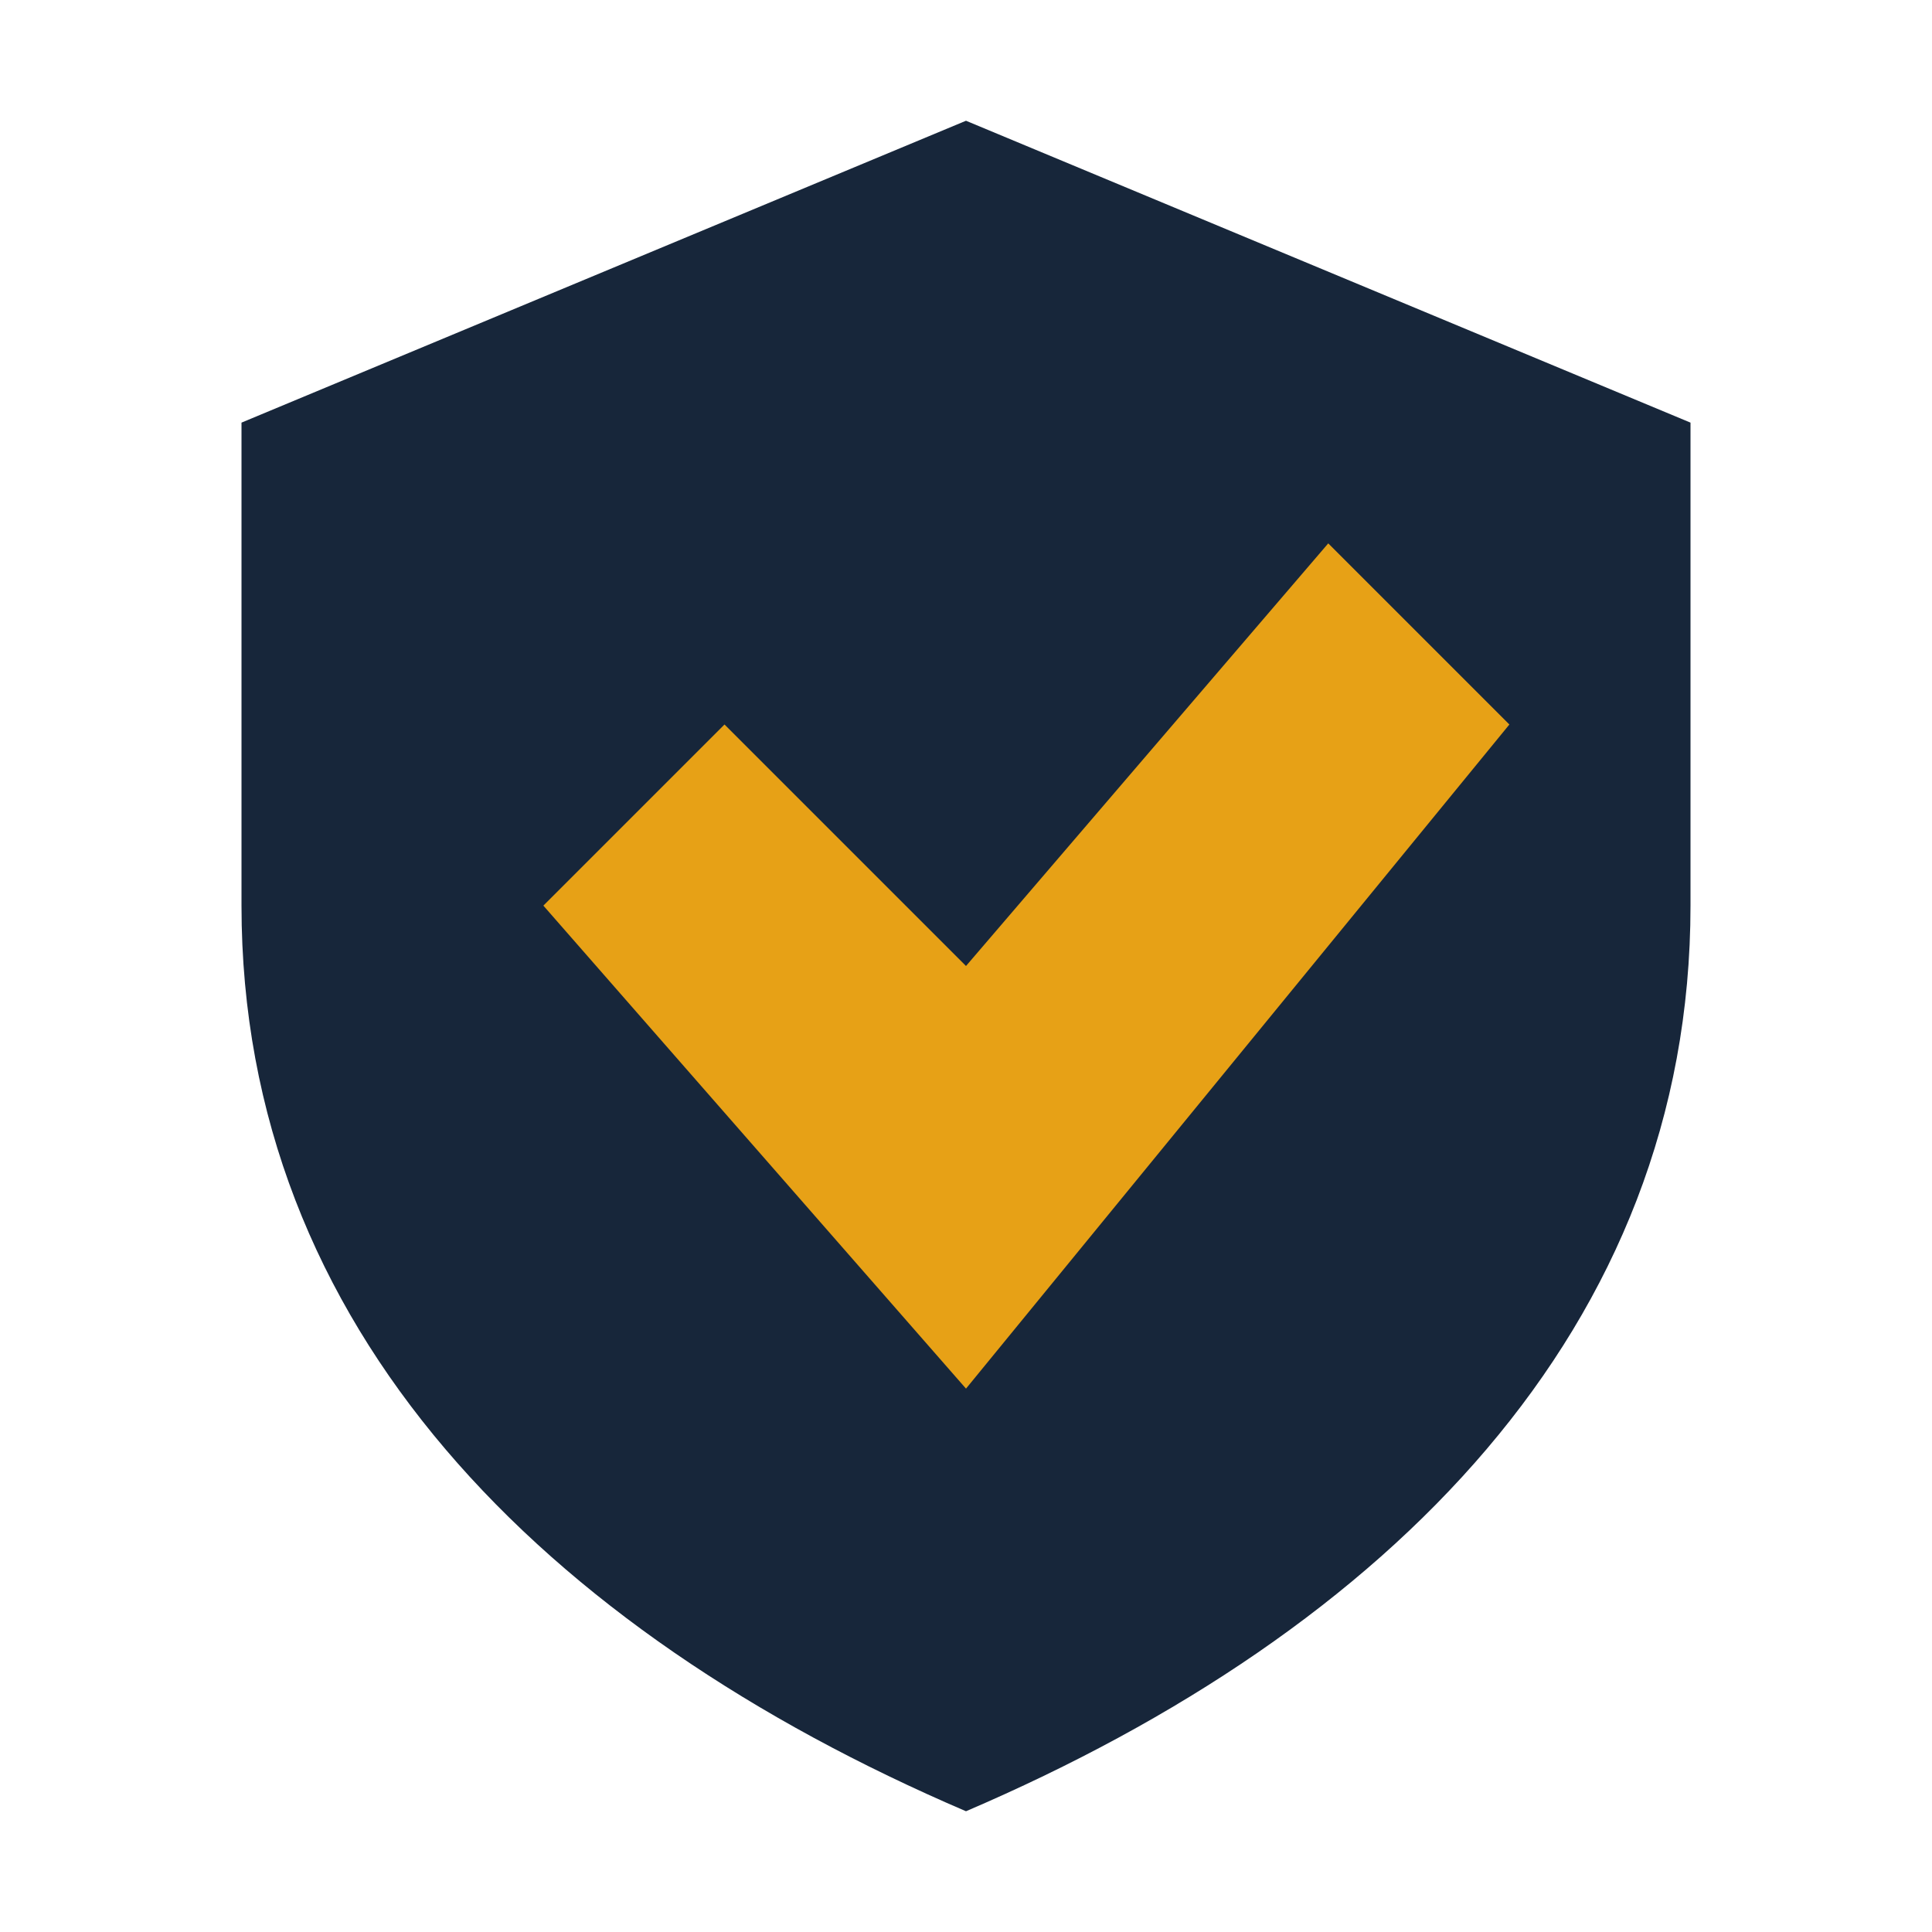
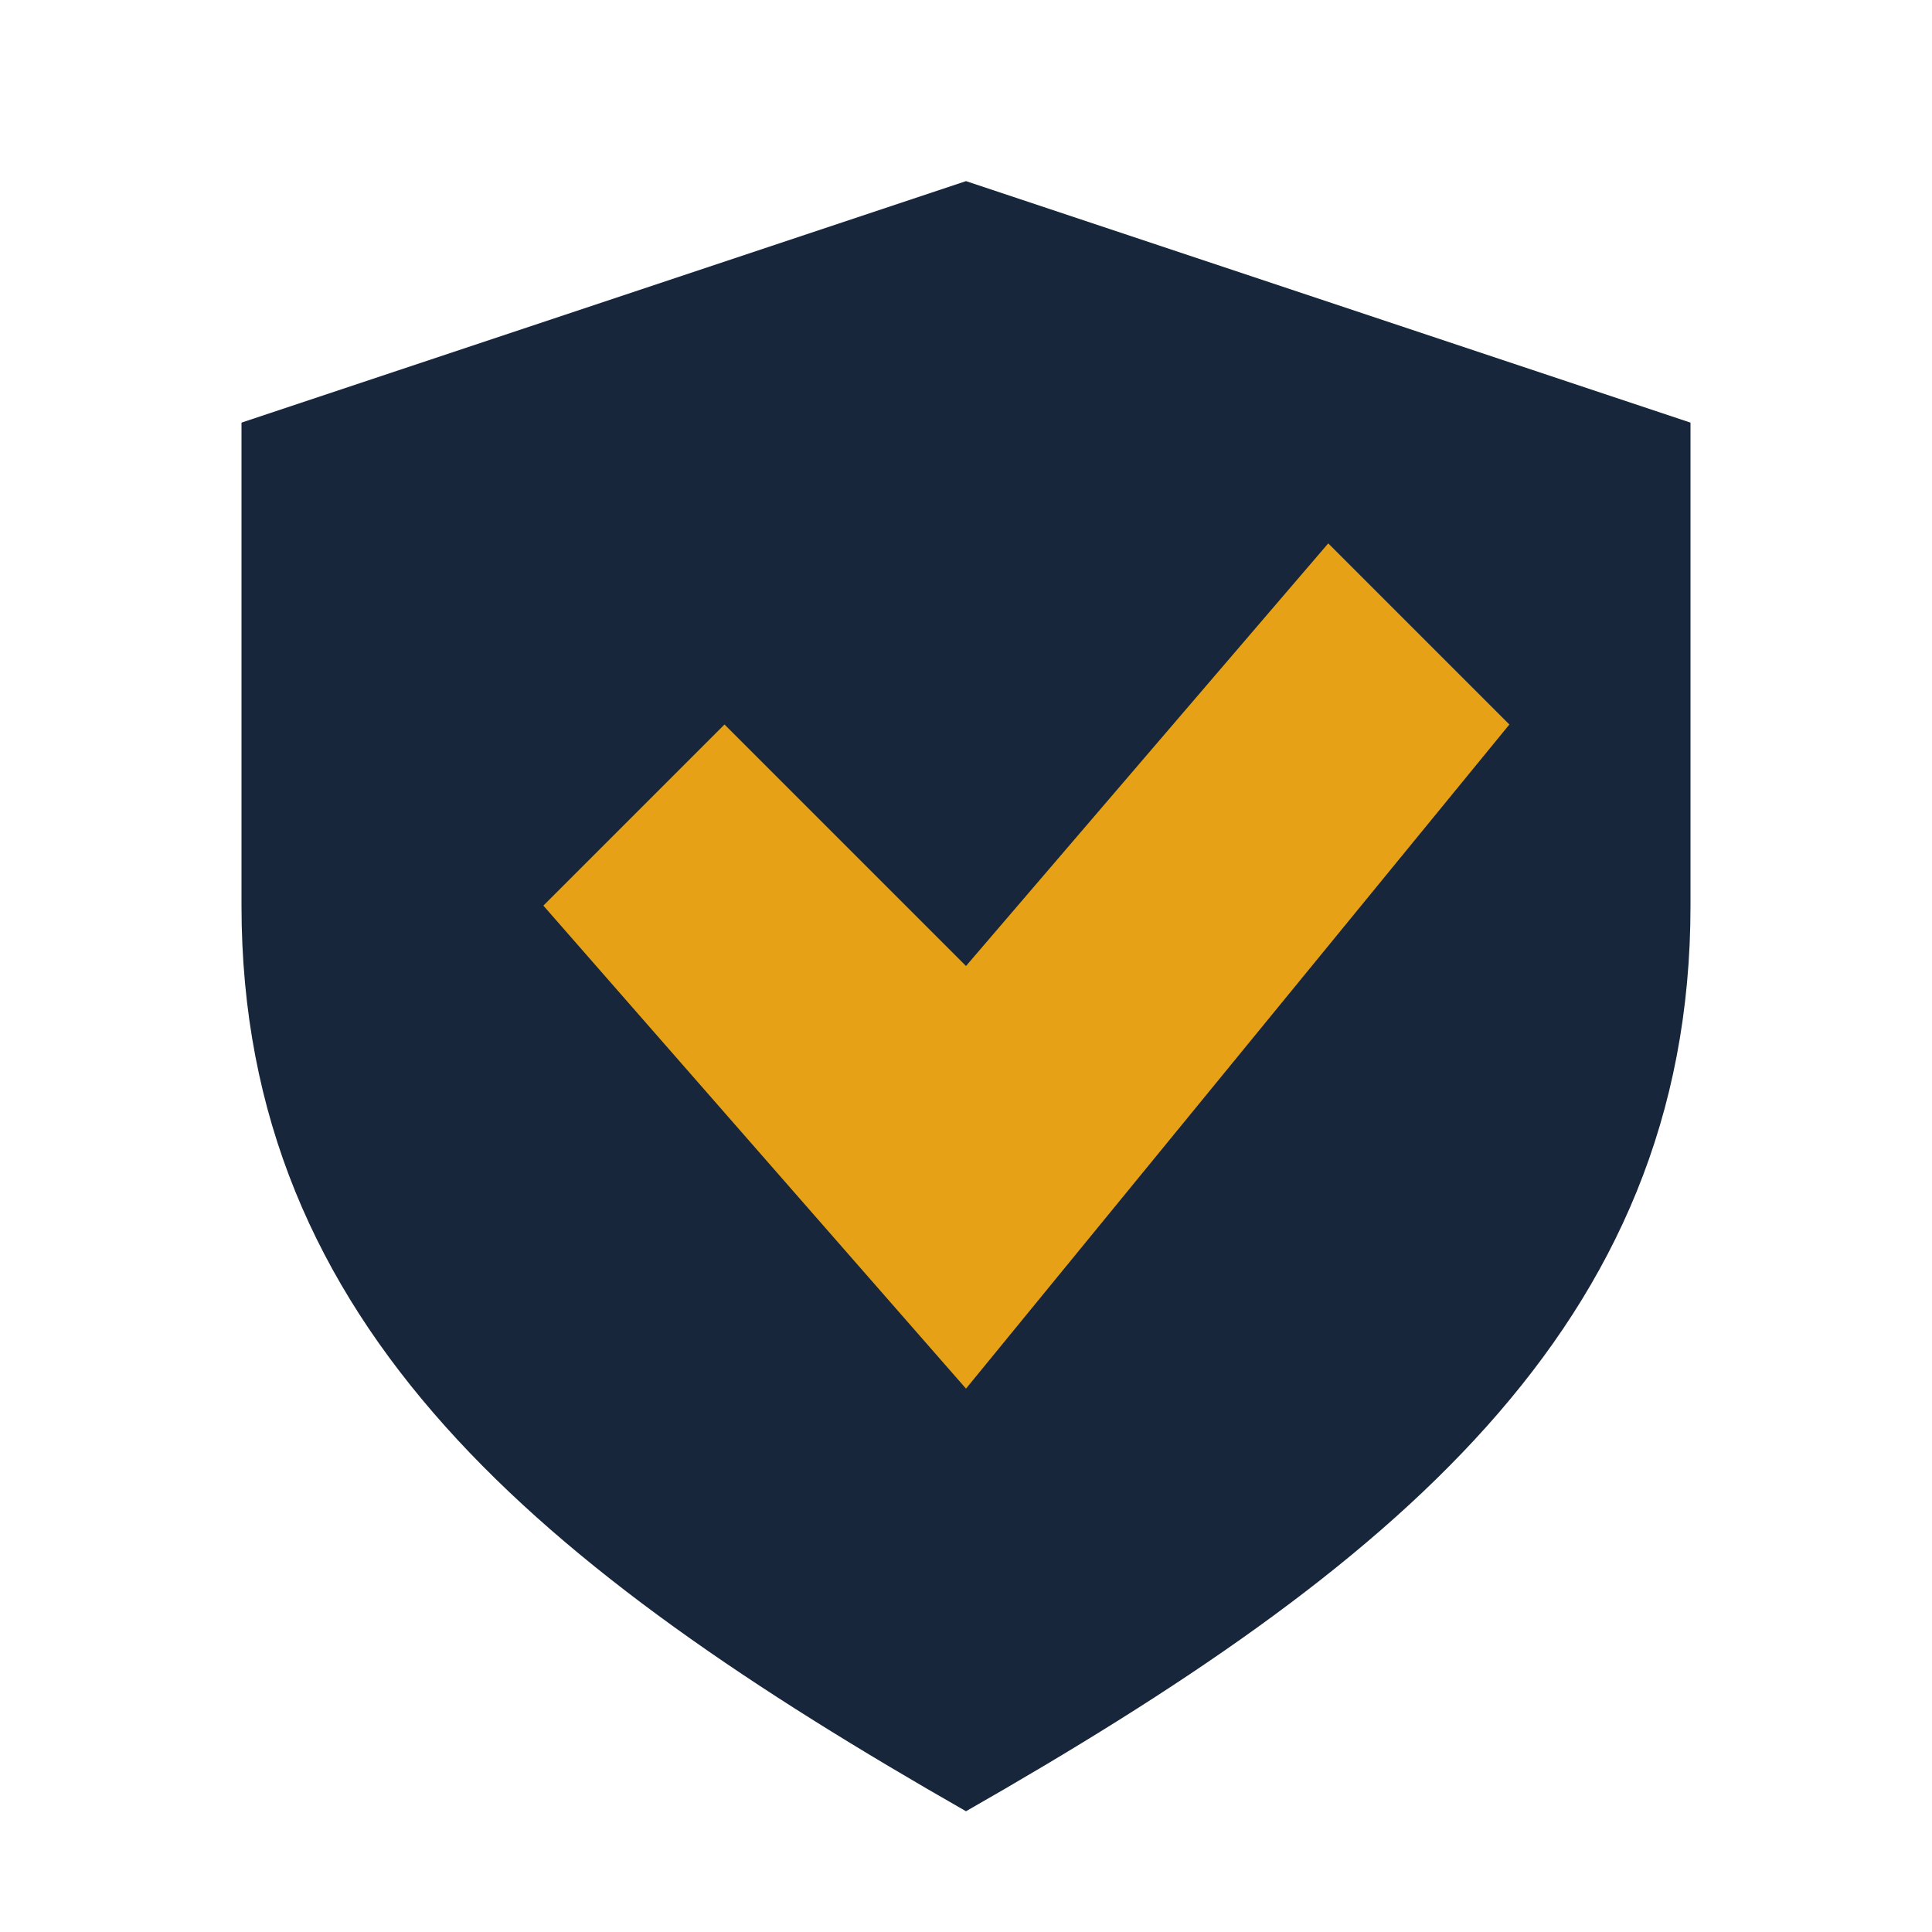
<svg xmlns="http://www.w3.org/2000/svg" viewBox="0 0 32 32" width="32" height="32">
  <g fill="#17263a">
-     <path d="m16 2 12 5v8c0 7-5 12-12 15C9 27 4 22 4 15V7z" />
-     <g fill="#e7a116">
-       <path d="m9 15 3-3 4 4 6-7 3 3-9 11z" />
-     </g>
+     <path d="m16 3 12 4v8c0 7-5 11-12 15C9 26 4 22 4 15V7z" />
+   </g>
+   <g fill="#e7a116">
+     <path d="m9 15 3-3 4 4 6-7 3 3-9 11z" />
  </g>
</svg>
